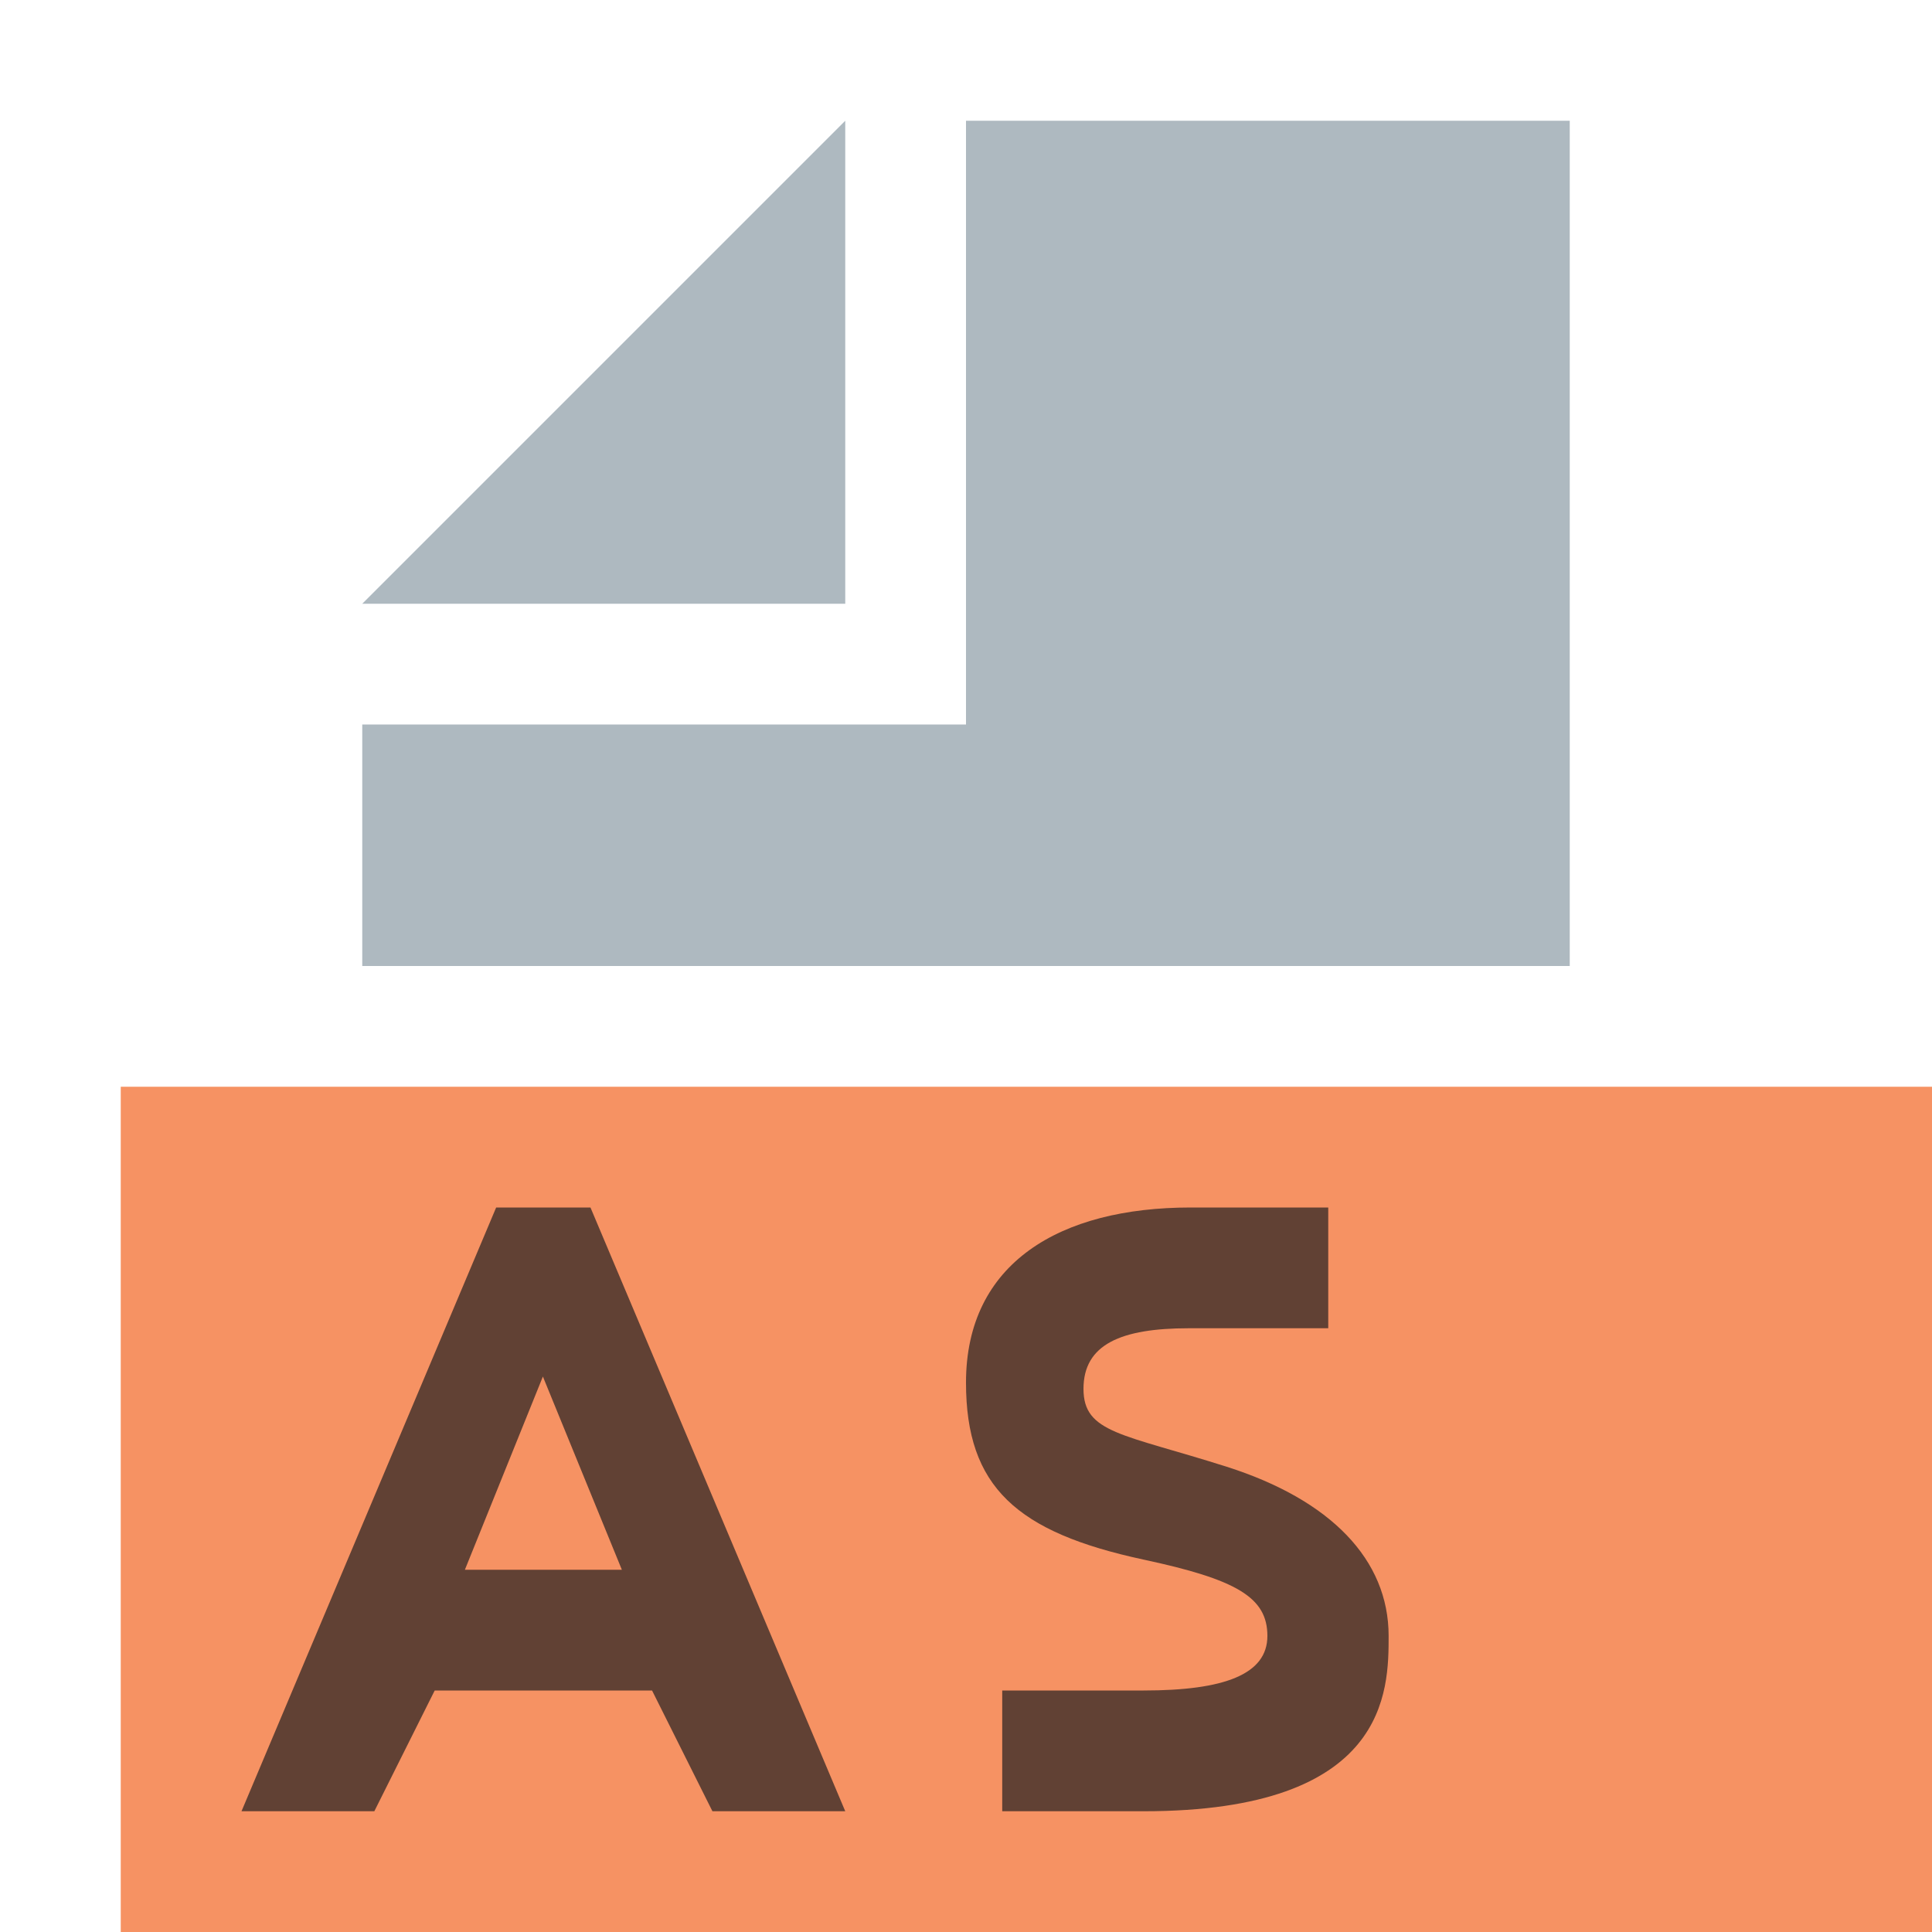
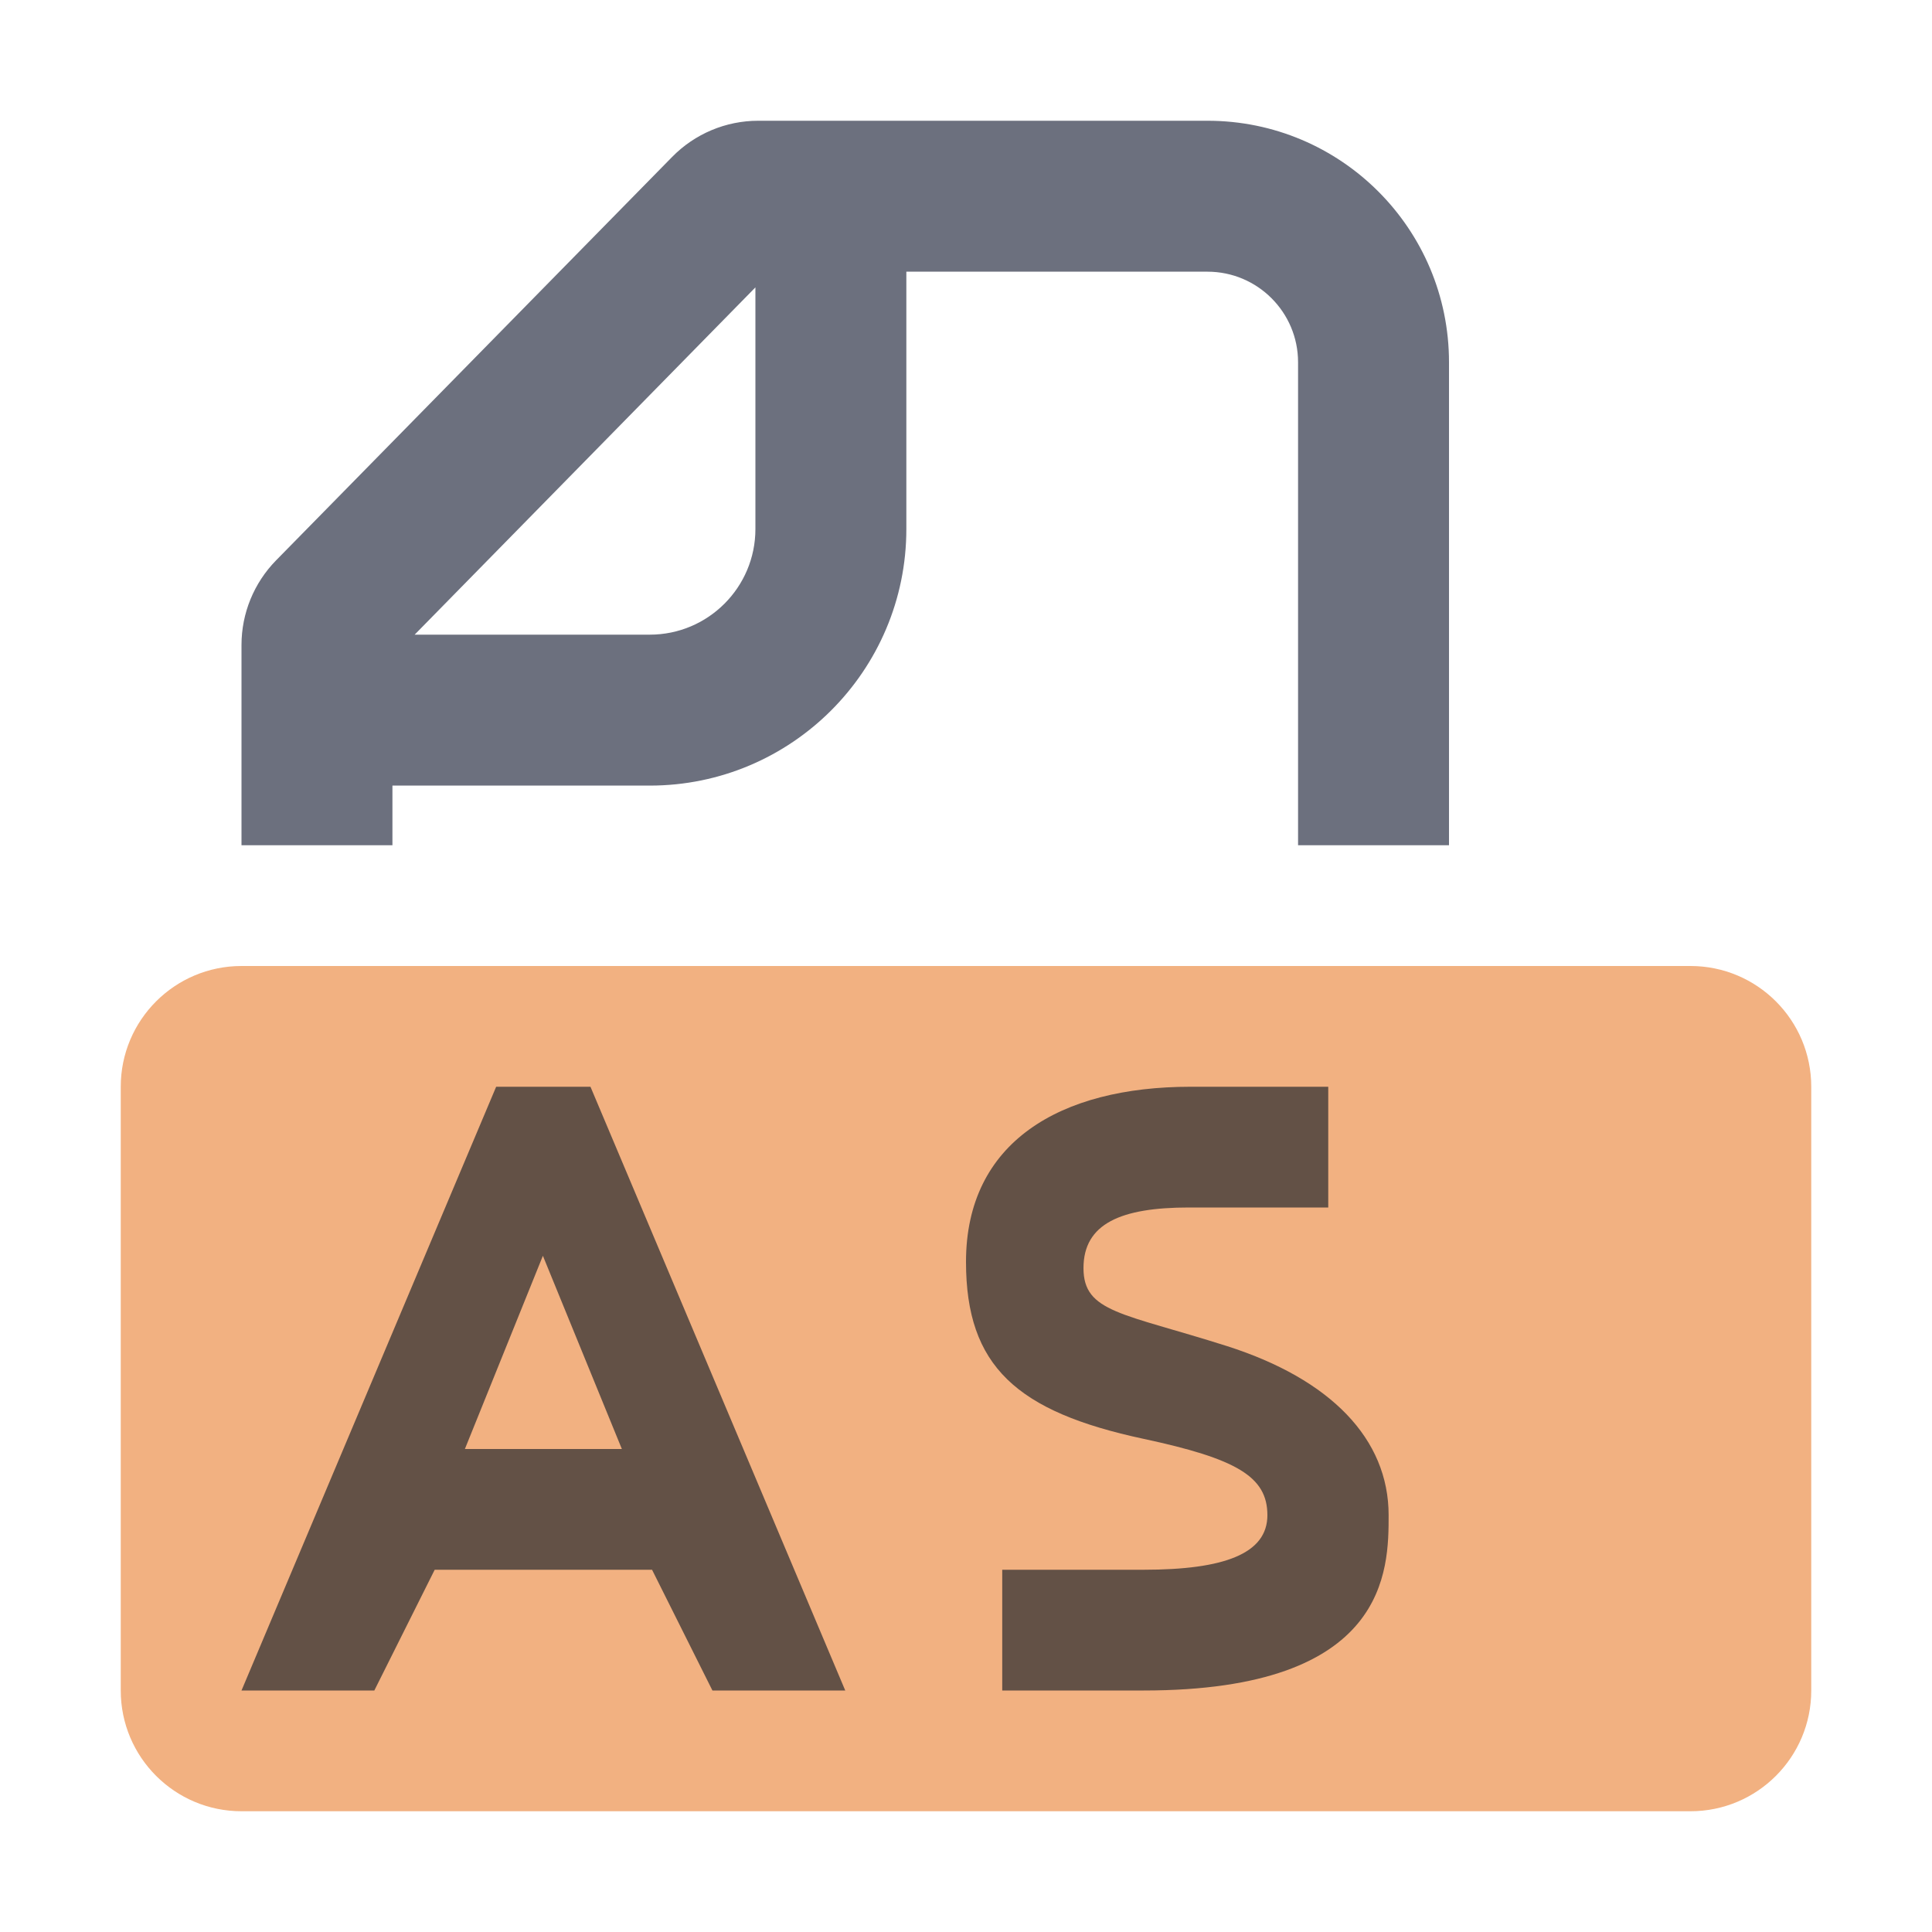
- <svg xmlns="http://www.w3.org/2000/svg" width="16" height="16" viewBox="0 0 16 16">
-   <g fill="none" fill-rule="evenodd">
-     <polygon fill="#9AA7B0" fill-opacity=".8" points="7 1 3 5 7 5" />
-     <polygon fill="#9AA7B0" fill-opacity=".8" points="8 1 8 6 3 6 3 8 13 8 13 1" />
-     <polygon fill="#F26522" fill-opacity=".7" points="1 16 16 16 16 9 1 9" />
-     <path fill="#231F20" fill-opacity=".7" d="M3.15,3 L2.496,1.4 L1.85,3 L3.15,3 Z M2.109,0 L2.89,0 L5,5 L3.9,5 L3.4,4 L1.6,4 L1.1,5 L0,5 L2.109,0 Z" transform="translate(2 10)" />
-     <path fill="#231F20" fill-opacity=".7" d="M0.973,1.502 C0.973,1.133 1.284,1 1.845,1 C1.85,1 2.235,1 3,1 L3,0 C2.263,0 1.883,0 1.86,0 C0.778,0 0,0.459 0,1.45 C0,2.315 0.42,2.69 1.471,2.916 C2.242,3.081 2.496,3.229 2.496,3.548 C2.496,3.867 2.138,4 1.471,4 C1.461,4 1.07,4 0.3,4 L0.3,5 C1.076,5 1.466,5 1.471,5 C3.5,5 3.5,4 3.5,3.548 C3.5,2.916 3.02,2.421 2.159,2.147 C1.297,1.873 0.973,1.87 0.973,1.502 Z" transform="translate(8 10)" />
+ <svg xmlns="http://www.w3.org/2000/svg" width="16" height="16" viewBox="0 0 16 16" fill="none">
+   <path d="M10 1C11.105 1 12 1.895 12 3V7H10.75V3C10.75 2.586 10.414 2.25 10 2.25H7.506V4.381C7.506 5.554 6.554 6.506 5.381 6.506H3.25V7H2V5.341C2 5.079 2.103 4.828 2.286 4.641L5.566 1.3C5.754 1.108 6.011 1 6.279 1H10ZM3.434 5.256H5.381C5.864 5.256 6.256 4.864 6.256 4.381V2.38L3.434 5.256Z" fill="#6C707E" />
+   <rect x="1" y="8" width="14" height="7" rx="1" fill="#F2B181" />
+   <g opacity="0.7">
+     <path fill-rule="evenodd" clip-rule="evenodd" d="M5.15 12L4.496 10.4L3.85 12H5.15ZM4.109 9H4.89L7 14H5.9L5.4 13H3.6L3.1 14H2L4.109 9Z" fill="#27282E" />
+     <path fill-rule="evenodd" clip-rule="evenodd" d="M8.973 10.502C8.973 10.133 9.284 10 9.845 10C9.853 10 11 10 11 10V9C11 9 9.894 9 9.86 9C8.778 9 8 9.459 8 10.45C8 11.315 8.42 11.691 9.471 11.916C10.242 12.081 10.496 12.229 10.496 12.548C10.496 12.867 10.138 13 9.471 13C9.455 13 8.3 13 8.3 13V14C8.3 14 9.463 14 9.471 14C11.5 14 11.5 13 11.5 12.548C11.5 11.916 11.02 11.421 10.159 11.147C9.297 10.873 8.973 10.87 8.973 10.502Z" fill="#27282E" />
  </g>
</svg>
